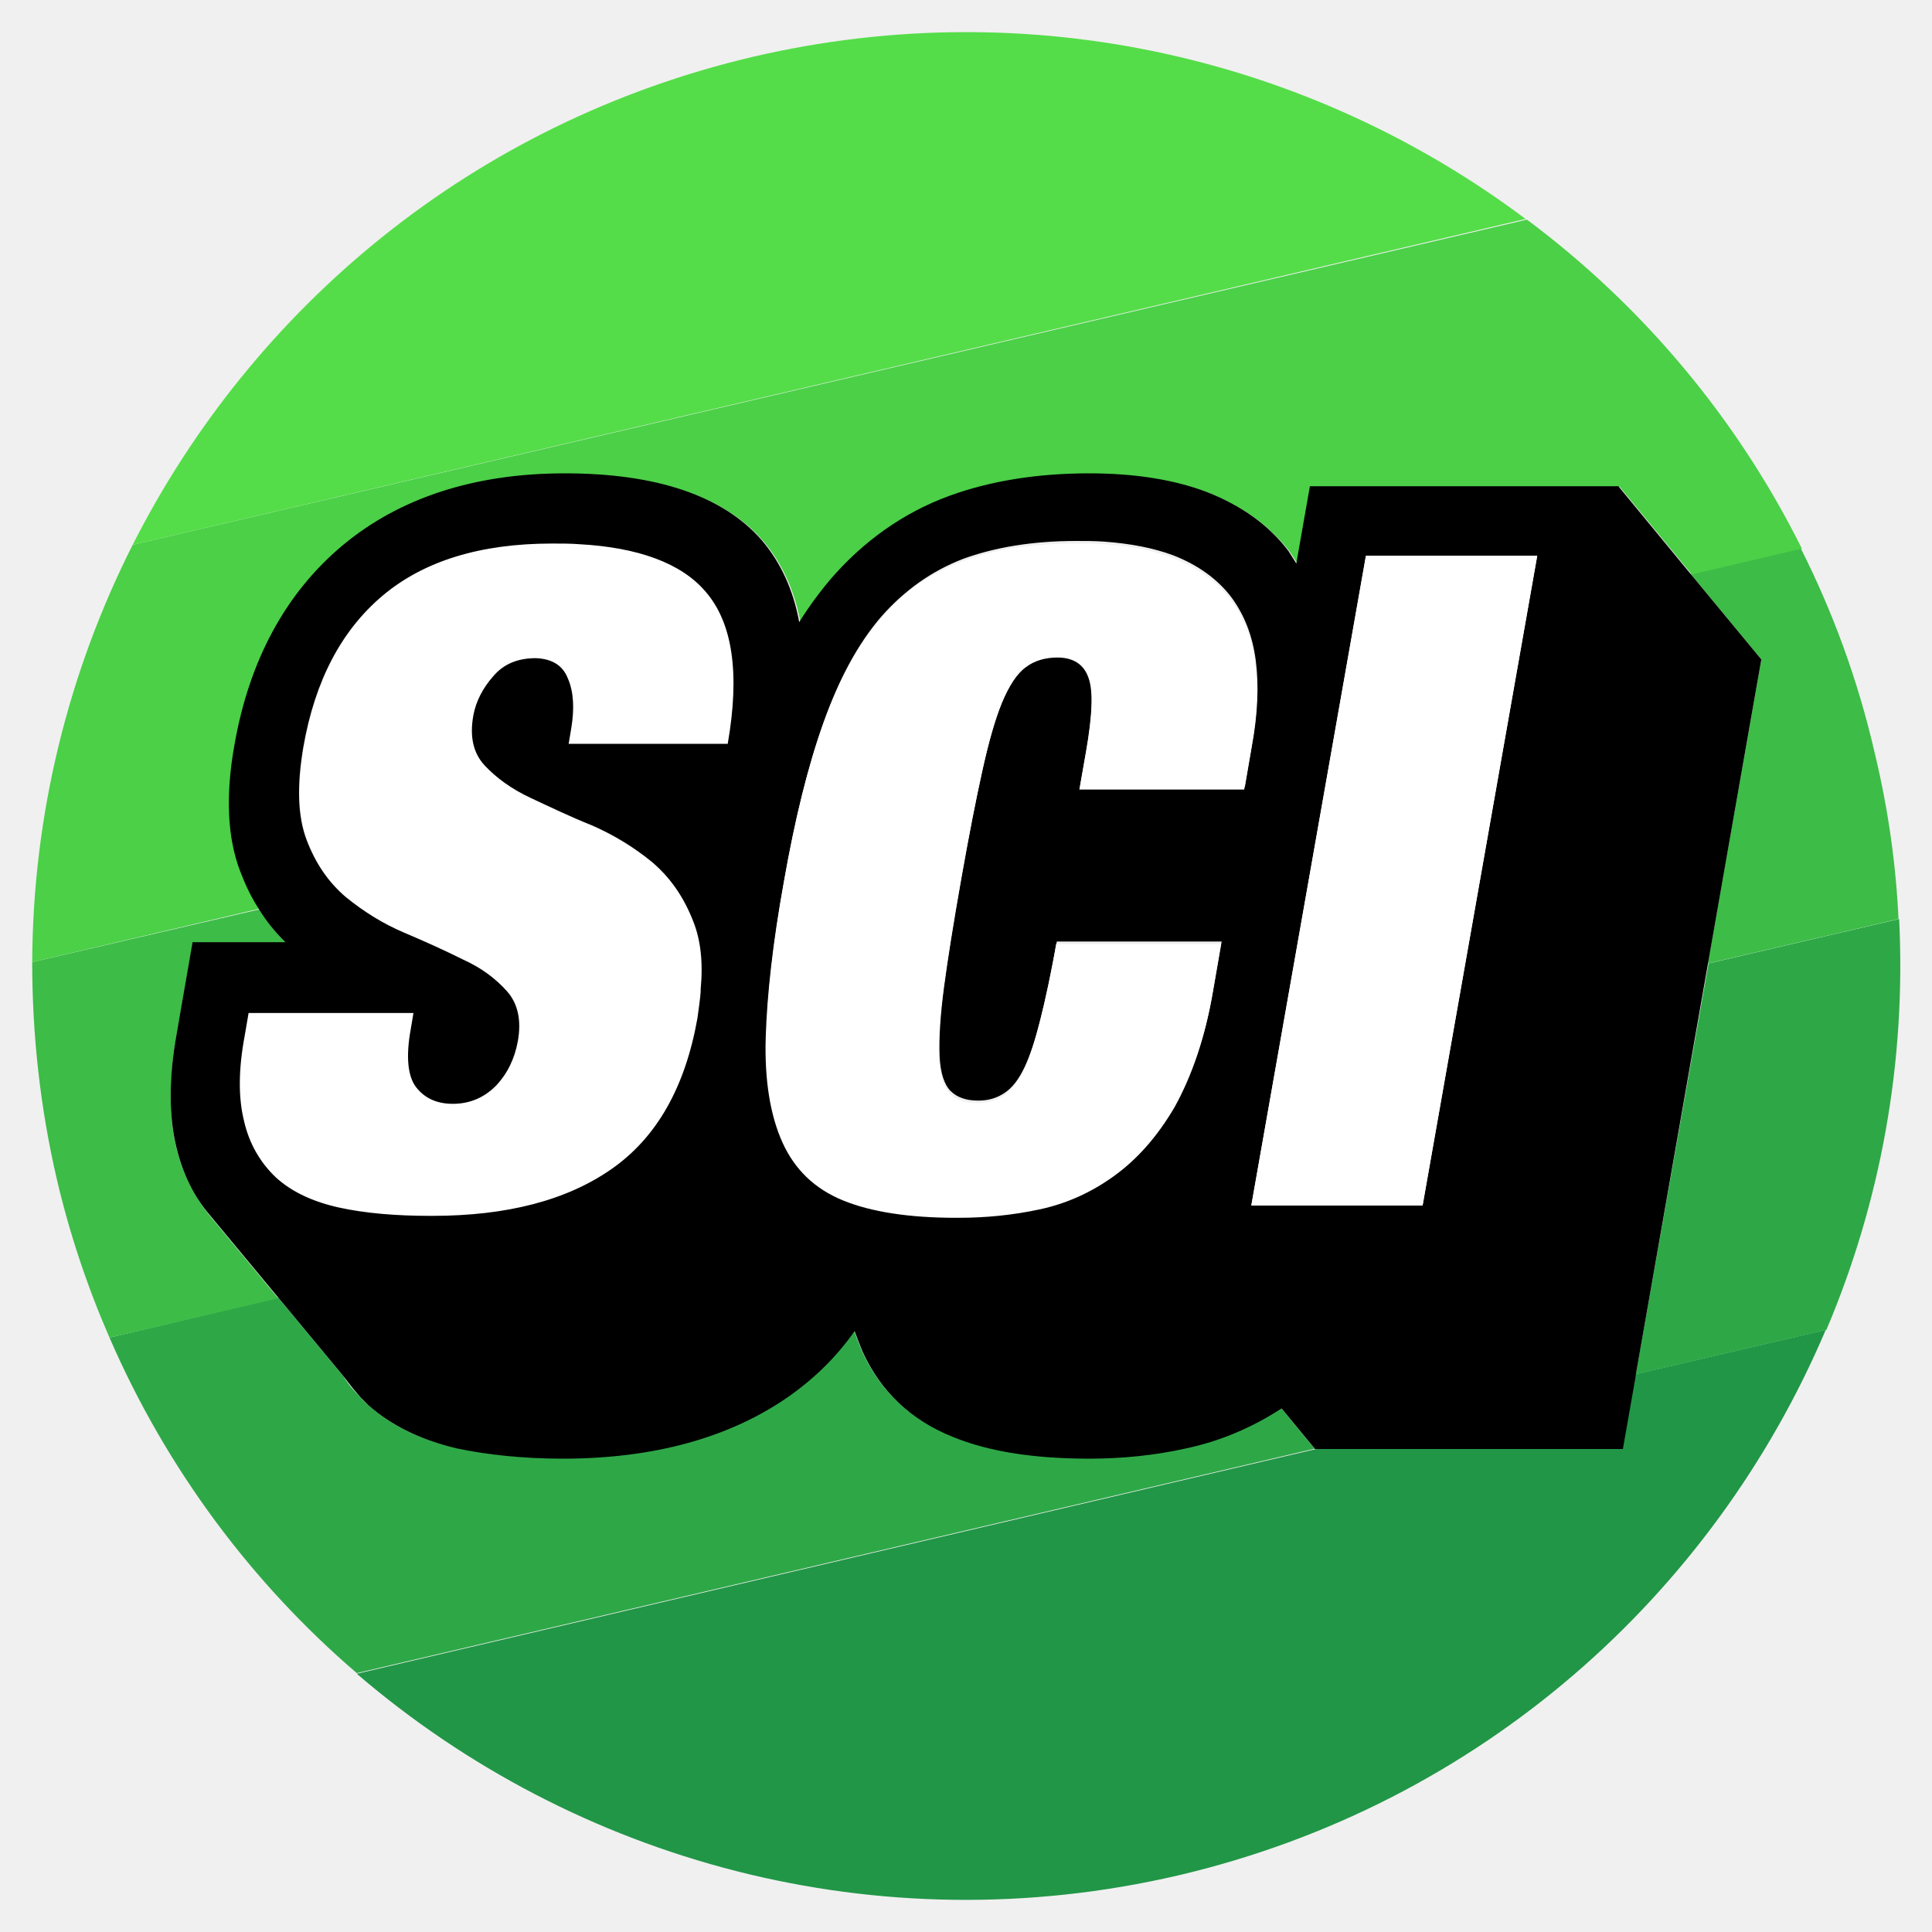
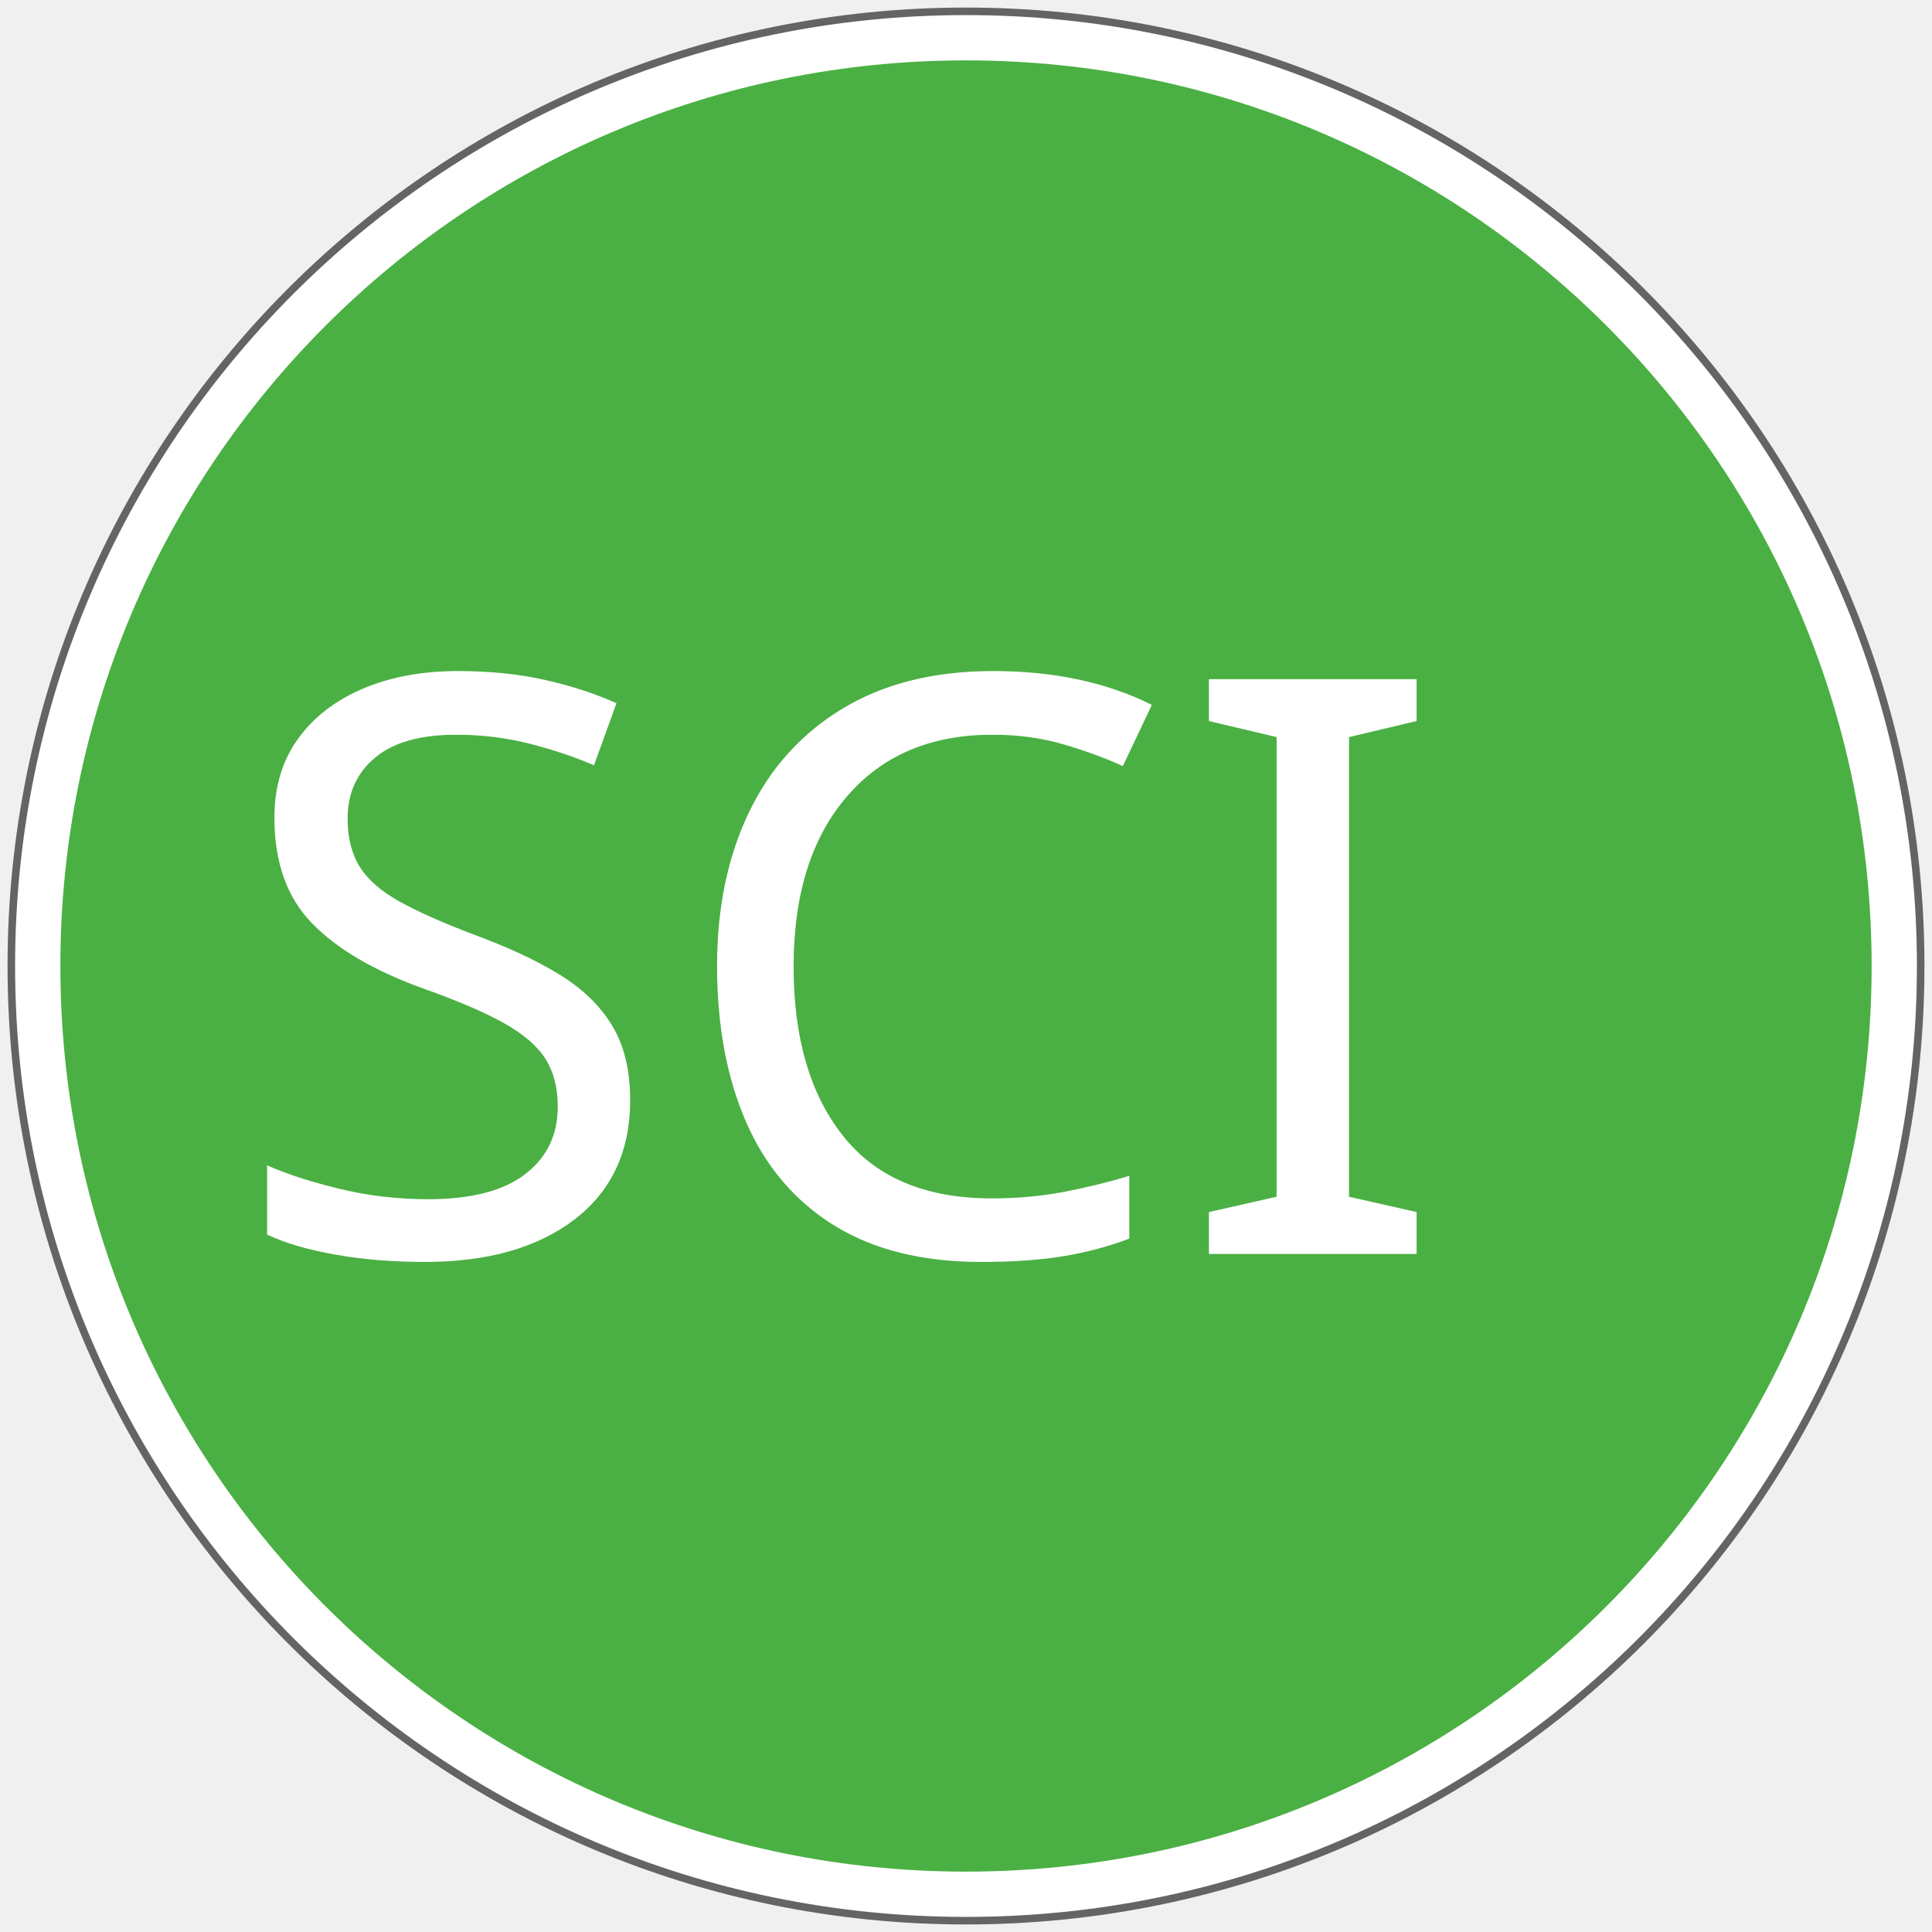
- <svg xmlns="http://www.w3.org/2000/svg" version="1.1" id="Layer_1" x="0px" y="0px" viewBox="0 0 300 300" style="enable-background:new 0 0 300 300;" xml:space="preserve">
-   <style type="text/css">
- 	.st0{fill:#219647;}
- 	.st1{fill:#2EA847;}
- 	.st2{fill:#3DBC47;}
- 	.st3{fill:#4BD048;}
- 	.st4{fill:#54DD48;}
- 	.st5{fill:#FFFFFF;}
- </style>
-   <g>
-     <path class="st0" d="M183,291.2c46.8-11,83-43.5,100.5-84.7l-29.6,6.9l-0.1,0.7l-1.9,10.8h-10.8h-26.3h-10l-149.4,35   C89.3,289,136.2,302.1,183,291.2z" />
-     <path class="st1" d="M254,213.4l29.6-6.9c8.4-19.8,12.4-41.5,11.3-63.8l-29.6,6.9L254,213.4z" />
-     <path class="st1" d="M204.1,224.9l-5.2-6.3c-4.6,3-9.5,5.1-14.8,6.2c-4.9,1.1-10,1.6-15,1.6c-8.7,0-15.7-1.1-21.3-3.4   c-6.5-2.6-11.2-7.1-14-13.3c-0.4-1-0.8-2-1.2-3.1c-2.8,4-6.3,7.4-10.3,10.2c-9.2,6.4-20.9,9.6-35,9.6c-6.2,0-11.7-0.5-16.5-1.6   c-5.5-1.2-10.2-3.5-13.7-6.7c-0.4-0.4-0.8-0.7-1.1-1.1l0,0l0,0c-1-1-1.9-2-2.6-3.2l-10.2-12.3L17,207.7   c8.9,20.5,22.2,38.2,38.4,52.1l149.4-35H204.1z" />
-     <path class="st2" d="M273.5,102.4l-1.9,10.8l-6.4,36.4l29.6-6.9c-0.4-8.5-1.6-17.1-3.7-25.8c-2.6-11.3-6.5-21.9-11.5-31.8l-17.1,4   L273.5,102.4z" />
-     <path class="st2" d="M32.6,188.8L32.6,188.8c-2.4-2.9-4.2-6.5-5.2-10.5c-1.2-4.9-1.2-10.8,0-17.5l0.6-3.5l1.9-10.8h10.8h3.8   c-1.6-1.6-3-3.3-4.2-5.3L5,149.4c0,11.1,1.2,22.4,3.8,33.6c2,8.6,4.8,16.9,8.2,24.7l26.2-6.1L32.6,188.8z" />
-     <path class="st3" d="M37.5,135.4c-2-5.3-2.3-11.9-0.9-19.6c2.3-13.2,8-23.7,16.9-31.1c8.8-7.4,20.4-11.1,34.4-11.1   c14.3,0,24.6,3.5,30.6,10.4c2.9,3.4,4.9,7.7,5.8,12.7c1.5-2.4,3.1-4.7,4.9-6.7c5.1-5.9,11.3-10.3,18.4-12.9   c6.3-2.3,13.6-3.5,21.7-3.5c7.2,0,13.3,1,18.3,2.9c5.4,2.1,9.6,5.2,12.7,9.2c0.4,0.6,0.8,1.2,1.2,1.9l0.2-1.2l1.9-10.8h10.8h26.3   h10.8l11.2,13.6l17.1-4c-10.2-20.5-25-37.9-42.7-51.1L20.6,84.6c-10,19.8-15.5,41.9-15.6,64.8l35.3-8.3   C39.2,139.4,38.2,137.5,37.5,135.4z" />
-     <path class="st4" d="M117,8.8C73.5,19,39.3,47.7,20.6,84.6L236.9,34C203.8,9.2,160.4-1.3,117,8.8z" />
-     <path class="st5" d="M66.9,188.8C67,188.8,67,188.7,66.9,188.8c0.1,0,0.1,0,0.2,0c11.6,0,20.9-2.4,27.9-7.3   c7-4.9,11.4-12.6,13.3-23.4c0.2-1.4,0.4-2.8,0.5-4.1c0-0.1,0-0.3,0-0.4c0.3-4.1-0.1-7.6-1.1-10.4c-1.4-3.8-3.6-6.9-6.4-9.3   c-2.8-2.4-5.9-4.3-9.3-5.7c-3.4-1.5-6.6-2.9-9.6-4.3c-3-1.4-5.3-3.1-7.1-5c-1.8-1.9-2.4-4.5-1.8-7.8c0.4-2.3,1.4-4.3,3.1-6.1   c1.6-1.8,3.8-2.7,6.6-2.8c2.5,0,4.1,1.1,5,3.2c0.8,2.1,1,4.7,0.5,7.7l-0.4,2.4h0.2l0,0h24.6c1.9-10.8,0.7-18.7-3.5-23.7   c-3.7-4.3-10.3-6.8-19.6-7.3c-1.3-0.1-2.7-0.1-4.2-0.1c-11.1,0-19.9,2.7-26.3,8.1c-6.4,5.4-10.5,13.2-12.3,23.5   c-1,5.9-0.9,10.7,0.5,14.4c1.4,3.7,3.4,6.6,6.1,8.9c2.7,2.3,5.7,4.1,9,5.5c3.3,1.4,6.4,2.8,9.2,4.2c2.8,1.4,5.1,3,6.8,4.9   c1.7,1.9,2.2,4.5,1.7,7.8c-0.5,2.7-1.6,5-3.4,6.9c-1.8,1.9-4,2.8-6.7,2.8c-2.5,0-4.4-0.9-5.7-2.6c-1.3-1.7-1.6-4.8-0.8-9.1l0.4-2.4   H64l0,0H38.6l-0.6,3.5c-0.9,5.3-1,9.7-0.1,13.3c0.9,3.6,2.6,6.5,5,8.7c2.5,2.2,5.7,3.8,9.8,4.7C56.7,188.3,61.5,188.8,66.9,188.8z" />
-     <path d="M271.6,113.2l1.9-10.8l-11-13.3l-11.2-13.6h-10.8h-26.3h-10.8l-1.9,10.8l-0.2,1.2c-0.4-0.6-0.8-1.3-1.2-1.9   c-3-4-7.3-7.1-12.7-9.2c-5-1.9-11.1-2.9-18.3-2.9c-8.1,0-15.4,1.2-21.7,3.5c-7.1,2.6-13.3,7-18.4,12.9c-1.7,2-3.4,4.3-4.9,6.7   c-0.9-5-2.9-9.3-5.8-12.7c-6-6.9-16.3-10.4-30.6-10.4c-14,0-25.6,3.8-34.4,11.1c-8.9,7.4-14.6,17.9-16.9,31.1   c-1.4,7.8-1.1,14.4,0.9,19.6c0.8,2.1,1.7,4,2.8,5.7c1.2,2,2.6,3.7,4.2,5.3h-3.8H29.9L28,157.2l-0.6,3.5c-1.2,6.7-1.2,12.6,0,17.5   c1,4.1,2.7,7.6,5.2,10.5h0l10.7,12.9l10.2,12.3c0.8,1.1,1.7,2.2,2.6,3.2l0,0l0,0c0.4,0.4,0.7,0.7,1.1,1.1c3.6,3.2,8.2,5.4,13.7,6.7   c4.7,1,10.3,1.6,16.5,1.6c14,0,25.8-3.2,35-9.6c4-2.8,7.5-6.2,10.3-10.2c0.4,1.1,0.8,2.1,1.2,3.1c2.8,6.2,7.5,10.7,14,13.3   c5.6,2.3,12.6,3.4,21.3,3.4c5,0,10.1-0.5,15-1.6c5.2-1.1,10.2-3.2,14.8-6.2l5.2,6.3h0.7h10h26.3h10.8l1.9-10.8l0.1-0.7l11.2-63.8   L271.6,113.2z M37.9,174.1c-0.9-3.6-0.9-8,0.1-13.3l0.6-3.5H64l0,0h0.2l-0.4,2.4c-0.8,4.3-0.5,7.4,0.8,9.1c1.3,1.7,3.2,2.6,5.7,2.6   c2.7,0,4.9-1,6.7-2.8c1.8-1.9,2.9-4.2,3.4-6.9c0.6-3.3,0-5.9-1.7-7.8c-1.7-1.9-3.9-3.6-6.8-4.9c-2.8-1.4-5.9-2.8-9.2-4.2   c-3.3-1.4-6.3-3.3-9-5.5c-2.7-2.3-4.7-5.2-6.1-8.9c-1.4-3.7-1.5-8.5-0.5-14.4c1.8-10.3,5.9-18.1,12.3-23.5   c6.4-5.4,15.2-8.1,26.3-8.1c1.5,0,2.9,0,4.2,0.1c9.3,0.5,15.9,3,19.6,7.3c4.3,4.9,5.4,12.8,3.5,23.7H88.5l0,0h-0.2l0.4-2.4   c0.5-3,0.4-5.6-0.5-7.7c-0.8-2.1-2.5-3.1-5-3.2c-2.8,0-5,0.9-6.6,2.8c-1.6,1.8-2.7,3.9-3.1,6.1c-0.6,3.3,0,5.9,1.8,7.8   c1.8,1.9,4.1,3.6,7.1,5c3,1.4,6.1,2.9,9.6,4.3c3.4,1.5,6.5,3.4,9.3,5.7c2.8,2.4,4.9,5.4,6.4,9.3c1.1,2.8,1.5,6.3,1.1,10.4   c0,0.1,0,0.3,0,0.4c-0.1,1.3-0.3,2.6-0.5,4.1c-1.9,10.7-6.3,18.5-13.3,23.4c-7,4.9-16.3,7.3-27.9,7.3c0,0-0.1,0-0.1,0   c0,0,0,0-0.1,0c-5.5,0-10.2-0.4-14.3-1.3c-4-0.9-7.3-2.4-9.8-4.7C40.4,180.5,38.7,177.6,37.9,174.1z M173.1,182.2   c-3.6,2.6-7.4,4.3-11.6,5.2c-4.2,0.9-8.4,1.3-12.6,1.3c-0.1,0-0.1,0-0.2,0c0,0-0.1,0-0.1,0c-7.4,0-13.2-0.9-17.6-2.7   c-4.4-1.8-7.5-4.8-9.4-9c-1.9-4.2-2.8-9.6-2.6-16.3c0.2-6.6,1.1-14.7,2.8-24.1c1.7-9.6,3.7-17.8,6.1-24.5   c2.4-6.7,5.3-12.1,8.9-16.3c3.6-4.1,7.8-7.1,12.7-9c4.9-1.8,10.8-2.8,17.6-2.8c1.5,0,2.9,0,4.3,0.1c4.2,0.3,7.7,1,10.7,2.1   c3.9,1.5,6.9,3.7,9,6.4c2.1,2.8,3.4,6.1,3.9,10c0.5,3.9,0.3,8.3-0.6,13.2l-1.1,6.4h-25.4l0,0h-0.2l1-5.7c1-5.7,1.1-9.7,0.4-11.7   c-0.8-2-2.4-3.1-4.8-3.1c-1.9,0-3.6,0.5-4.9,1.5c-1.4,1-2.6,2.9-3.7,5.5c-1.1,2.6-2.1,6.2-3.1,10.7c-1,4.5-2.1,10.1-3.3,16.9   c-1.2,6.8-2.1,12.4-2.7,16.9c-0.6,4.5-0.8,8-0.7,10.7c0.1,2.6,0.7,4.5,1.7,5.5c1,1,2.4,1.5,4.3,1.5c1.6,0,2.9-0.4,4.1-1.2   c1.2-0.8,2.2-2.1,3.1-4c0.9-1.9,1.7-4.4,2.5-7.6c0.8-3.2,1.6-7.1,2.5-11.9h25.4l0,0h0.2l-1.3,7.5c-1.2,7.1-3.2,12.9-5.9,17.4   C179.8,176,176.6,179.6,173.1,182.2z M194.6,187.2L194.6,187.2l-0.3,0l17.8-100.9h26.3l0,0h0.3l-17.8,100.9H194.6z" />
-     <path class="st5" d="M188.3,154.1l1.3-7.5h-0.2l0,0H164c-0.8,4.8-1.7,8.8-2.5,11.9c-0.8,3.2-1.6,5.7-2.5,7.6   c-0.9,1.9-1.9,3.2-3.1,4c-1.2,0.8-2.5,1.2-4.1,1.2c-1.9,0-3.4-0.5-4.3-1.5c-1-1-1.6-2.9-1.7-5.5c-0.1-2.6,0.1-6.2,0.7-10.7   c0.6-4.5,1.5-10.1,2.7-16.9c1.2-6.8,2.3-12.4,3.3-16.9c1-4.5,2-8,3.1-10.7c1.1-2.6,2.3-4.5,3.7-5.5c1.3-1,3-1.5,4.9-1.5   c2.5,0,4.1,1.1,4.8,3.1c0.8,2.1,0.6,6-0.4,11.7l-1,5.7h0.2l0,0h25.4l1.1-6.4c0.9-4.9,1.1-9.3,0.6-13.2c-0.5-3.9-1.8-7.3-3.9-10   c-2.1-2.8-5.1-4.9-9-6.4c-3-1.1-6.5-1.9-10.7-2.1c-1.4-0.1-2.8-0.1-4.3-0.1c-6.8,0-12.7,0.9-17.6,2.8c-4.9,1.8-9.2,4.8-12.7,9   c-3.6,4.1-6.5,9.6-8.9,16.3c-2.4,6.7-4.4,14.8-6.1,24.5c-1.7,9.4-2.6,17.5-2.8,24.1c-0.2,6.6,0.7,12.1,2.6,16.3   c1.9,4.2,5,7.2,9.4,9c4.4,1.8,10.3,2.7,17.6,2.7c0,0,0.1,0,0.1,0c0.1,0,0.1,0,0.2,0c4.2,0,8.4-0.4,12.6-1.3c4.2-0.9,8-2.6,11.6-5.2   c3.6-2.6,6.7-6.1,9.4-10.7C185.1,167,187.1,161.2,188.3,154.1z" />
-     <polygon class="st5" points="238.7,86.3 238.4,86.3 238.4,86.3 212.1,86.3 194.3,187.2 194.6,187.2 194.6,187.2 220.9,187.2  " />
+ <svg xmlns="http://www.w3.org/2000/svg" id="svg8" version="1.1" viewBox="0 0 256 256" height="256" width="256">
+   <defs id="defs2" />
+   <g transform="translate(0,-229.2667)" id="layer1">
+     <circle style="fill:#ffffff;fill-opacity:1;stroke:#646464;stroke-width:1;stroke-miterlimit:4;stroke-dasharray:none;stroke-dashoffset:0;stroke-opacity:1" id="path915" cx="128" cy="357.267" r="126.5" />
+     <circle r="120" cy="357.267" cx="128" id="path815" style="fill:#4ab043;fill-opacity:1;stroke:none;stroke-width:4;stroke-miterlimit:4;stroke-dasharray:none;stroke-dashoffset:0;stroke-opacity:1" />
+     <text id="text819" y="395.418" x="29.953" style="font-style:normal;font-variant:normal;font-weight:normal;font-stretch:normal;font-size:106.667px;line-height:0;font-family:'Arial Black';-inkscape-font-specification:'Arial Black, ';letter-spacing:0px;word-spacing:0px;fill:#ffffff;fill-opacity:1;stroke:none" xml:space="preserve">
+       <tspan rotate="0 0 0 0" style="font-style:normal;font-variant:normal;font-weight:normal;font-stretch:normal;font-size:106.667px;line-height:0;font-family:'Arial Black';-inkscape-font-specification:'Arial Black, ';letter-spacing:0px;fill:#ffffff" y="395.418" x="29.953" id="tspan817">SCI</tspan>
+     </text>
  </g>
</svg>
